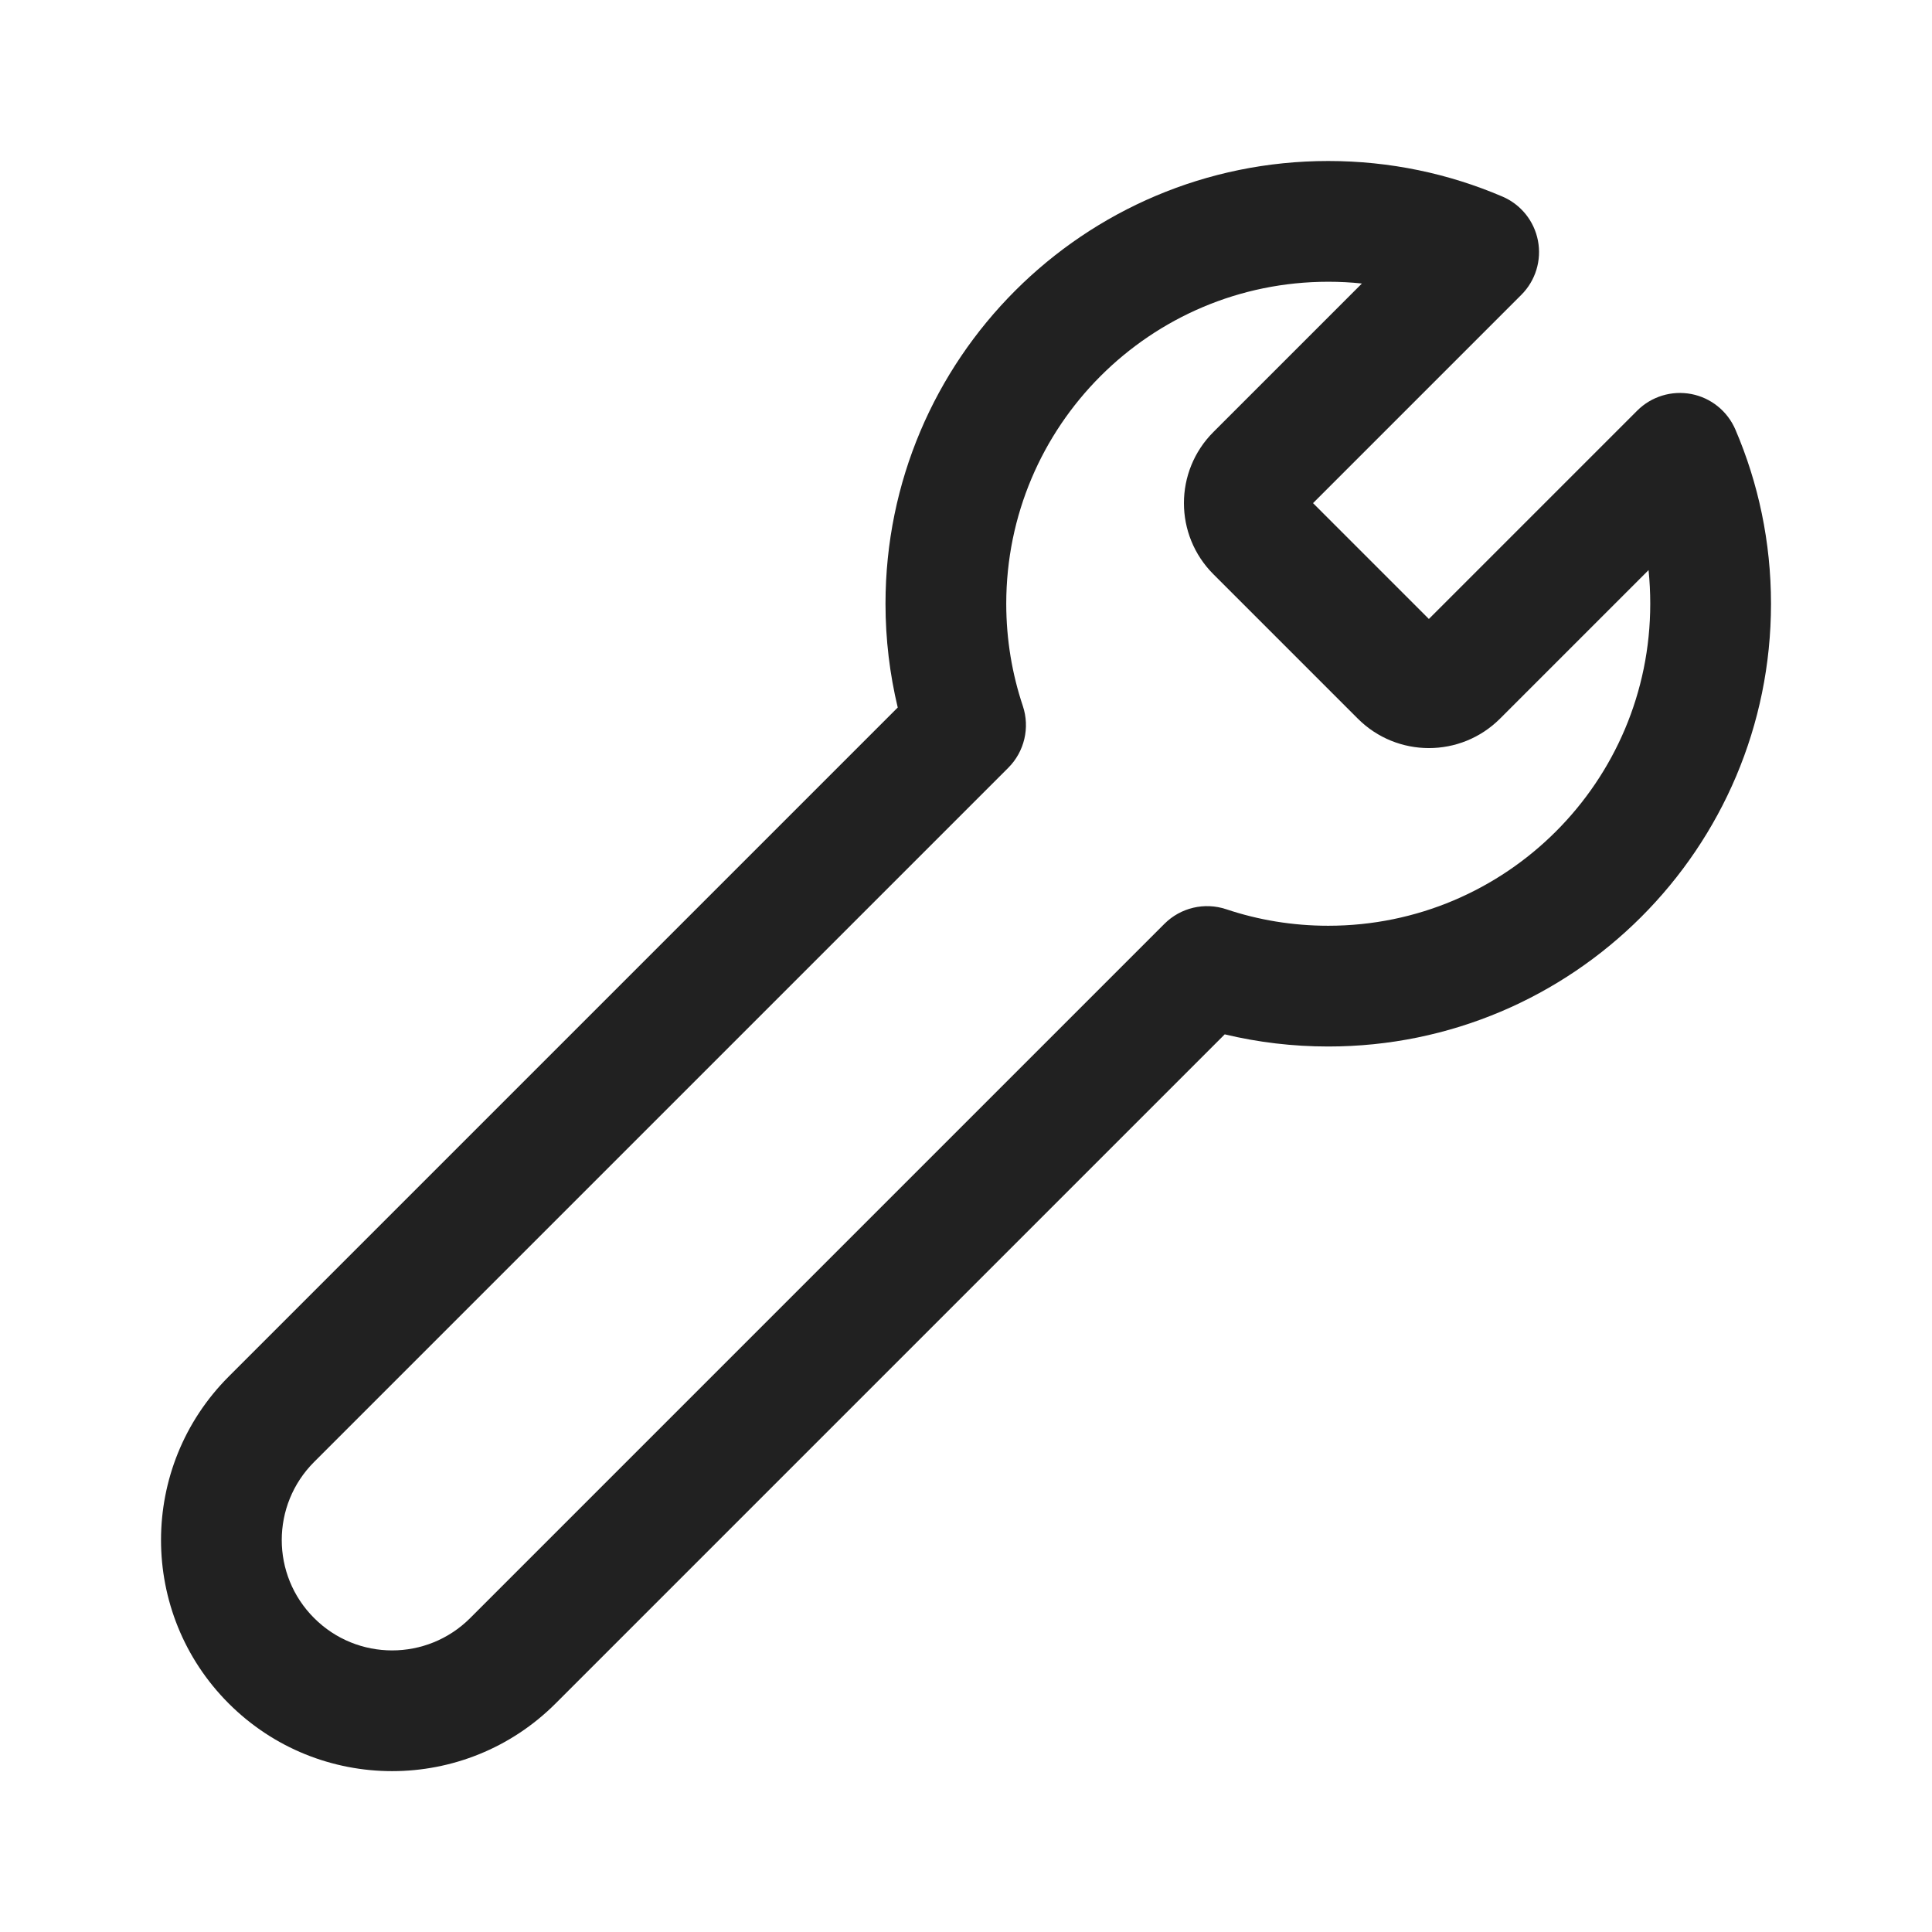
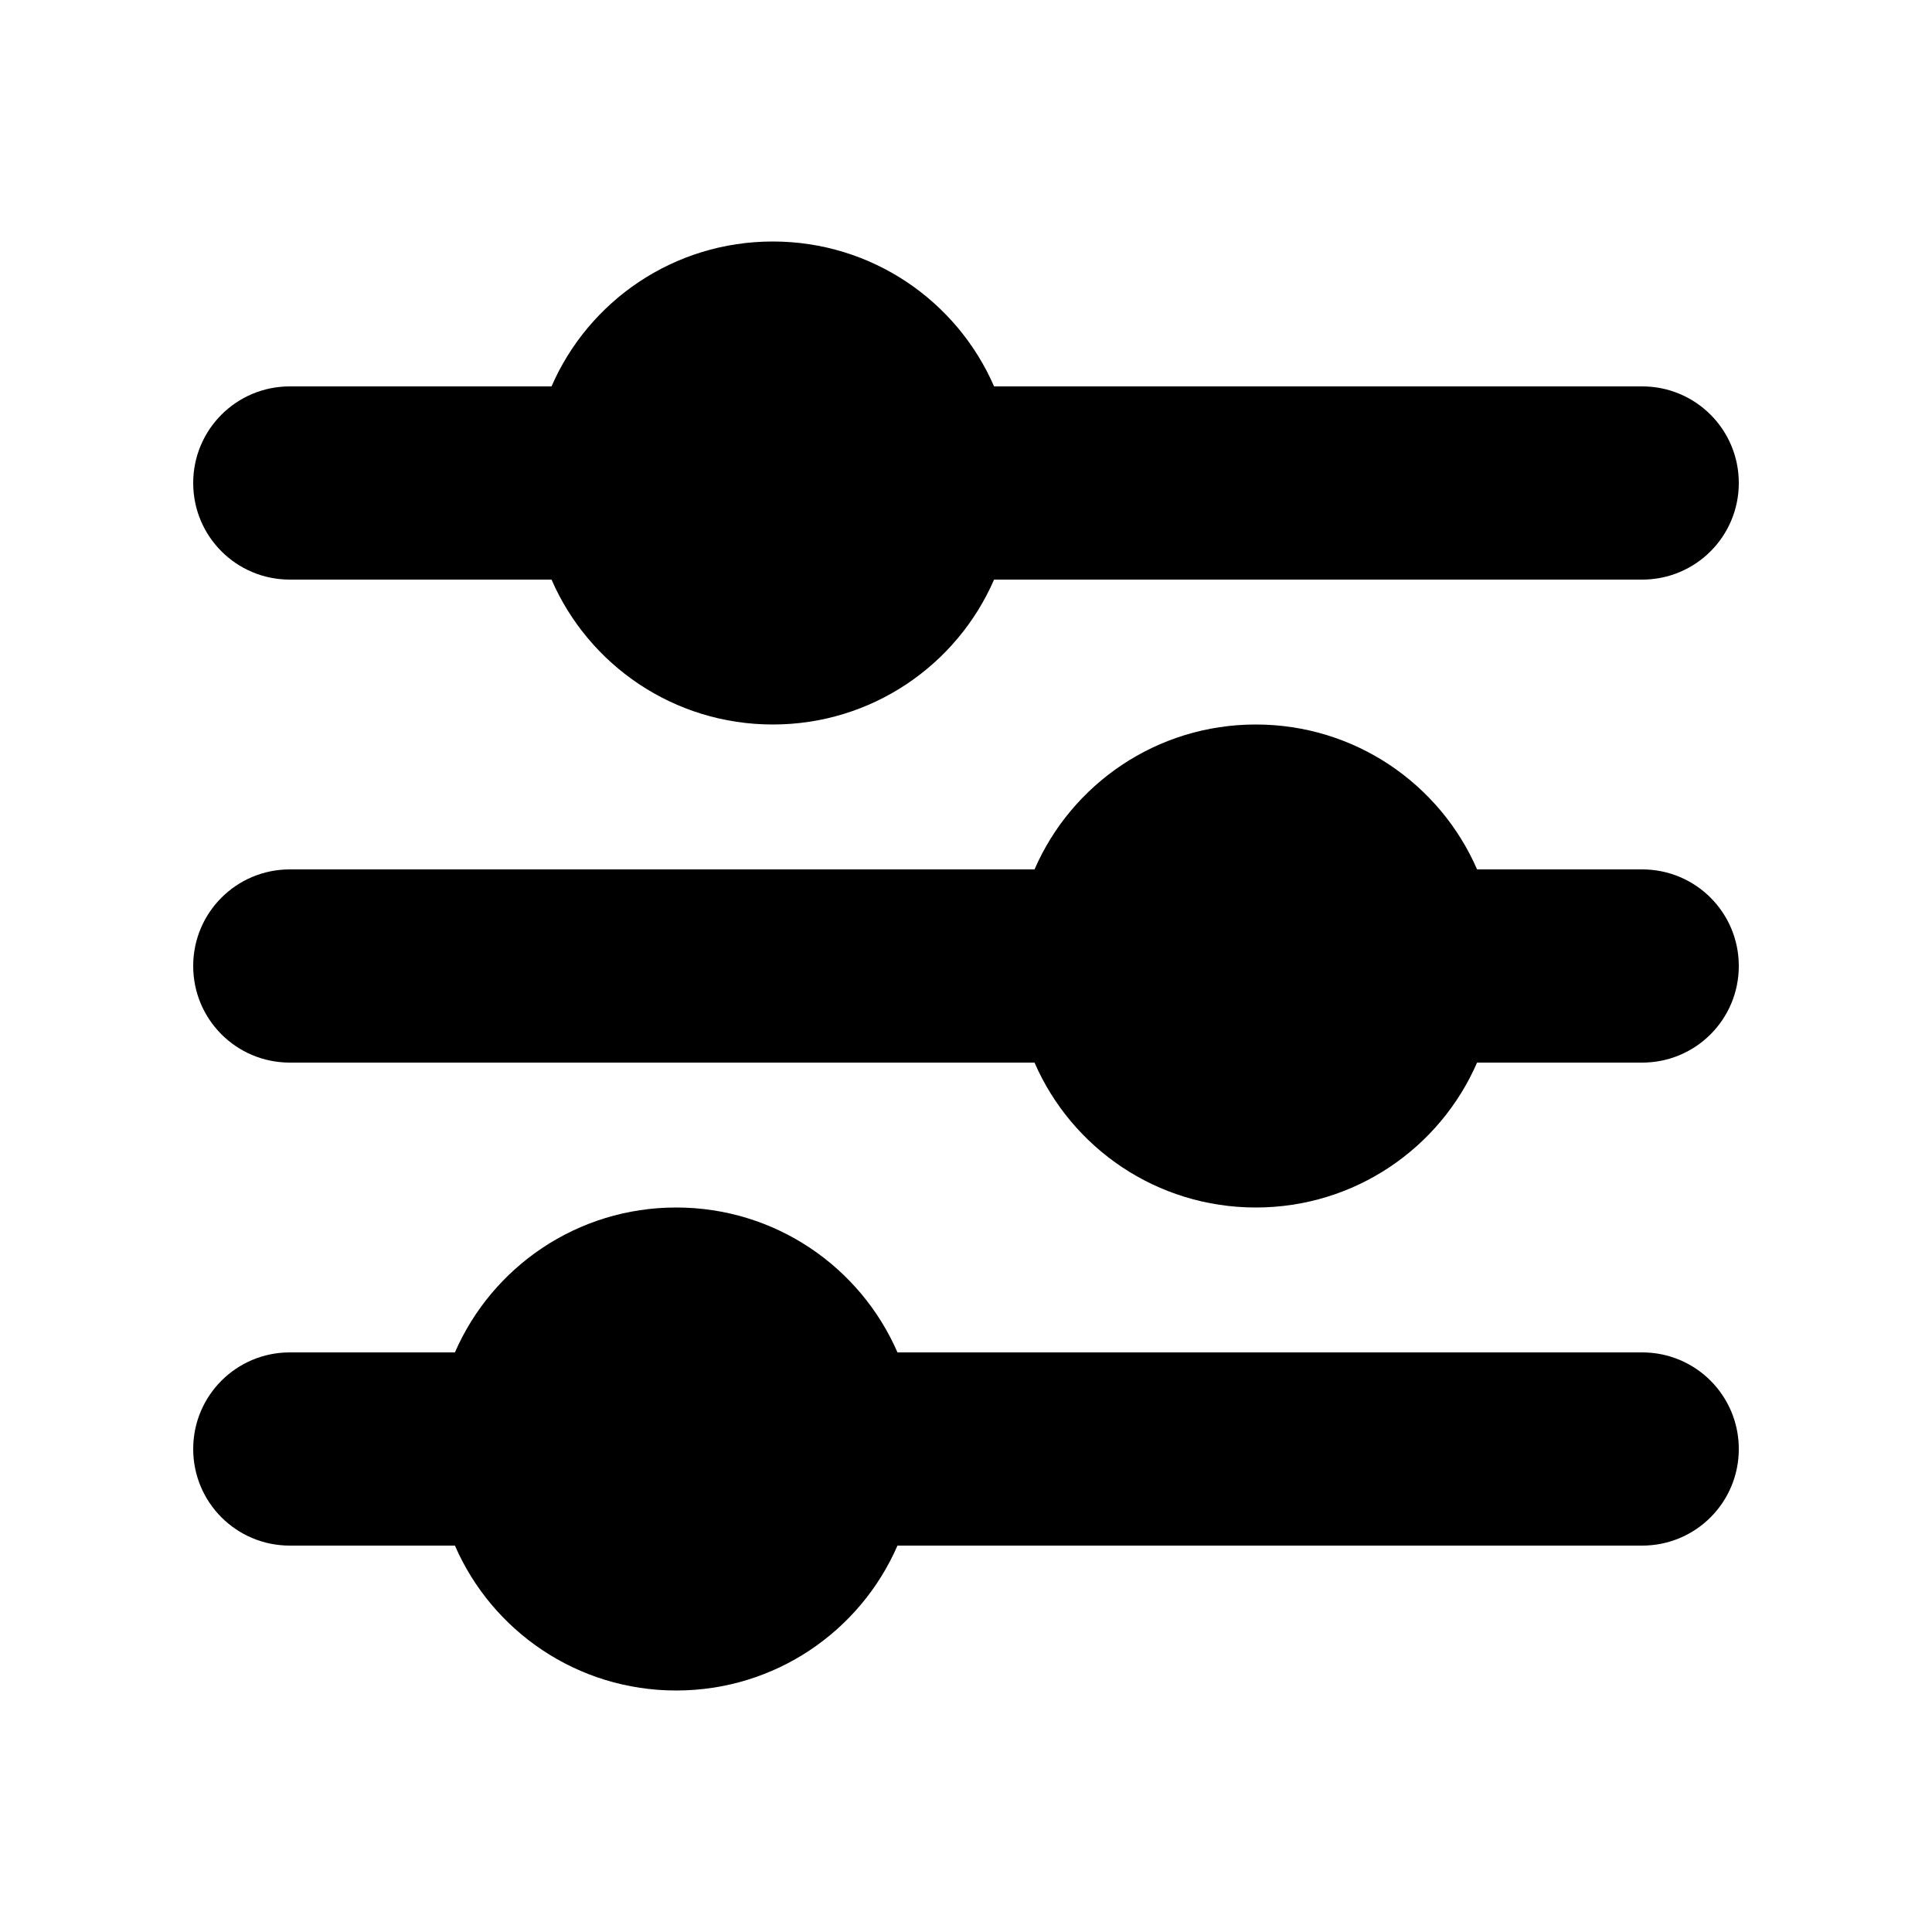
- <svg xmlns="http://www.w3.org/2000/svg" width="24" height="24" viewBox="0 0 24 24" fill="none">
-   <path d="M11 7.5C11 4.462 13.463 2 16.5 2C17.267 2 17.999 2.157 18.664 2.442C18.893 2.54 19.058 2.745 19.105 2.99C19.152 3.234 19.075 3.486 18.899 3.662L16.311 6.25L17.75 7.689L20.338 5.101C20.514 4.925 20.766 4.848 21.011 4.895C21.255 4.942 21.46 5.108 21.558 5.337C21.843 6.002 22 6.733 22 7.5C22 10.538 19.538 13 16.5 13C16.058 13 15.627 12.948 15.214 12.849L6.902 21.161C5.78 22.282 3.962 22.282 2.841 21.161C1.72 20.04 1.72 18.222 2.841 17.1L11.152 8.789C11.053 8.375 11 7.943 11 7.5ZM16.5 3.5C14.291 3.5 12.5 5.291 12.5 7.5C12.5 7.945 12.573 8.372 12.706 8.77C12.796 9.039 12.726 9.337 12.525 9.538L3.902 18.161C3.366 18.697 3.366 19.565 3.902 20.1C4.437 20.636 5.305 20.636 5.841 20.1L14.465 11.476C14.666 11.275 14.963 11.205 15.233 11.295C15.63 11.428 16.056 11.5 16.5 11.5C18.709 11.5 20.5 9.709 20.5 7.5C20.5 7.359 20.493 7.22 20.479 7.082L18.634 8.927C18.146 9.415 17.355 9.415 16.867 8.927L15.074 7.134C14.585 6.646 14.585 5.854 15.074 5.366L16.918 3.522C16.781 3.507 16.642 3.5 16.5 3.5Z" fill="#212121" />
+ <svg xmlns="http://www.w3.org/2000/svg" viewBox="0 0 640 640">
+   <path fill="currentColor" d="M96 128C78.3 128 64 142.3 64 160C64 177.7 78.3 192 96 192L182.7 192C195 220.3 223.2 240 256 240C288.8 240 317 220.3 329.3 192L544 192C561.7 192 576 177.7 576 160C576 142.3 561.7 128 544 128L329.3 128C317 99.7 288.8 80 256 80C223.2 80 195 99.7 182.7 128L96 128zM96 288C78.3 288 64 302.3 64 320C64 337.7 78.3 352 96 352L342.7 352C355 380.3 383.2 400 416 400C448.8 400 477 380.3 489.3 352L544 352C561.7 352 576 337.7 576 320C576 302.3 561.7 288 544 288L489.3 288C477 259.7 448.8 240 416 240C383.2 240 355 259.7 342.7 288L96 288zM96 448C78.3 448 64 462.3 64 480C64 497.7 78.3 512 96 512L150.7 512C163 540.3 191.2 560 224 560C256.8 560 285 540.3 297.3 512L544 512C561.7 512 576 497.7 576 480C576 462.3 561.7 448 544 448L297.3 448C285 419.7 256.8 400 224 400C191.2 400 163 419.7 150.7 448L96 448z" />
</svg>
